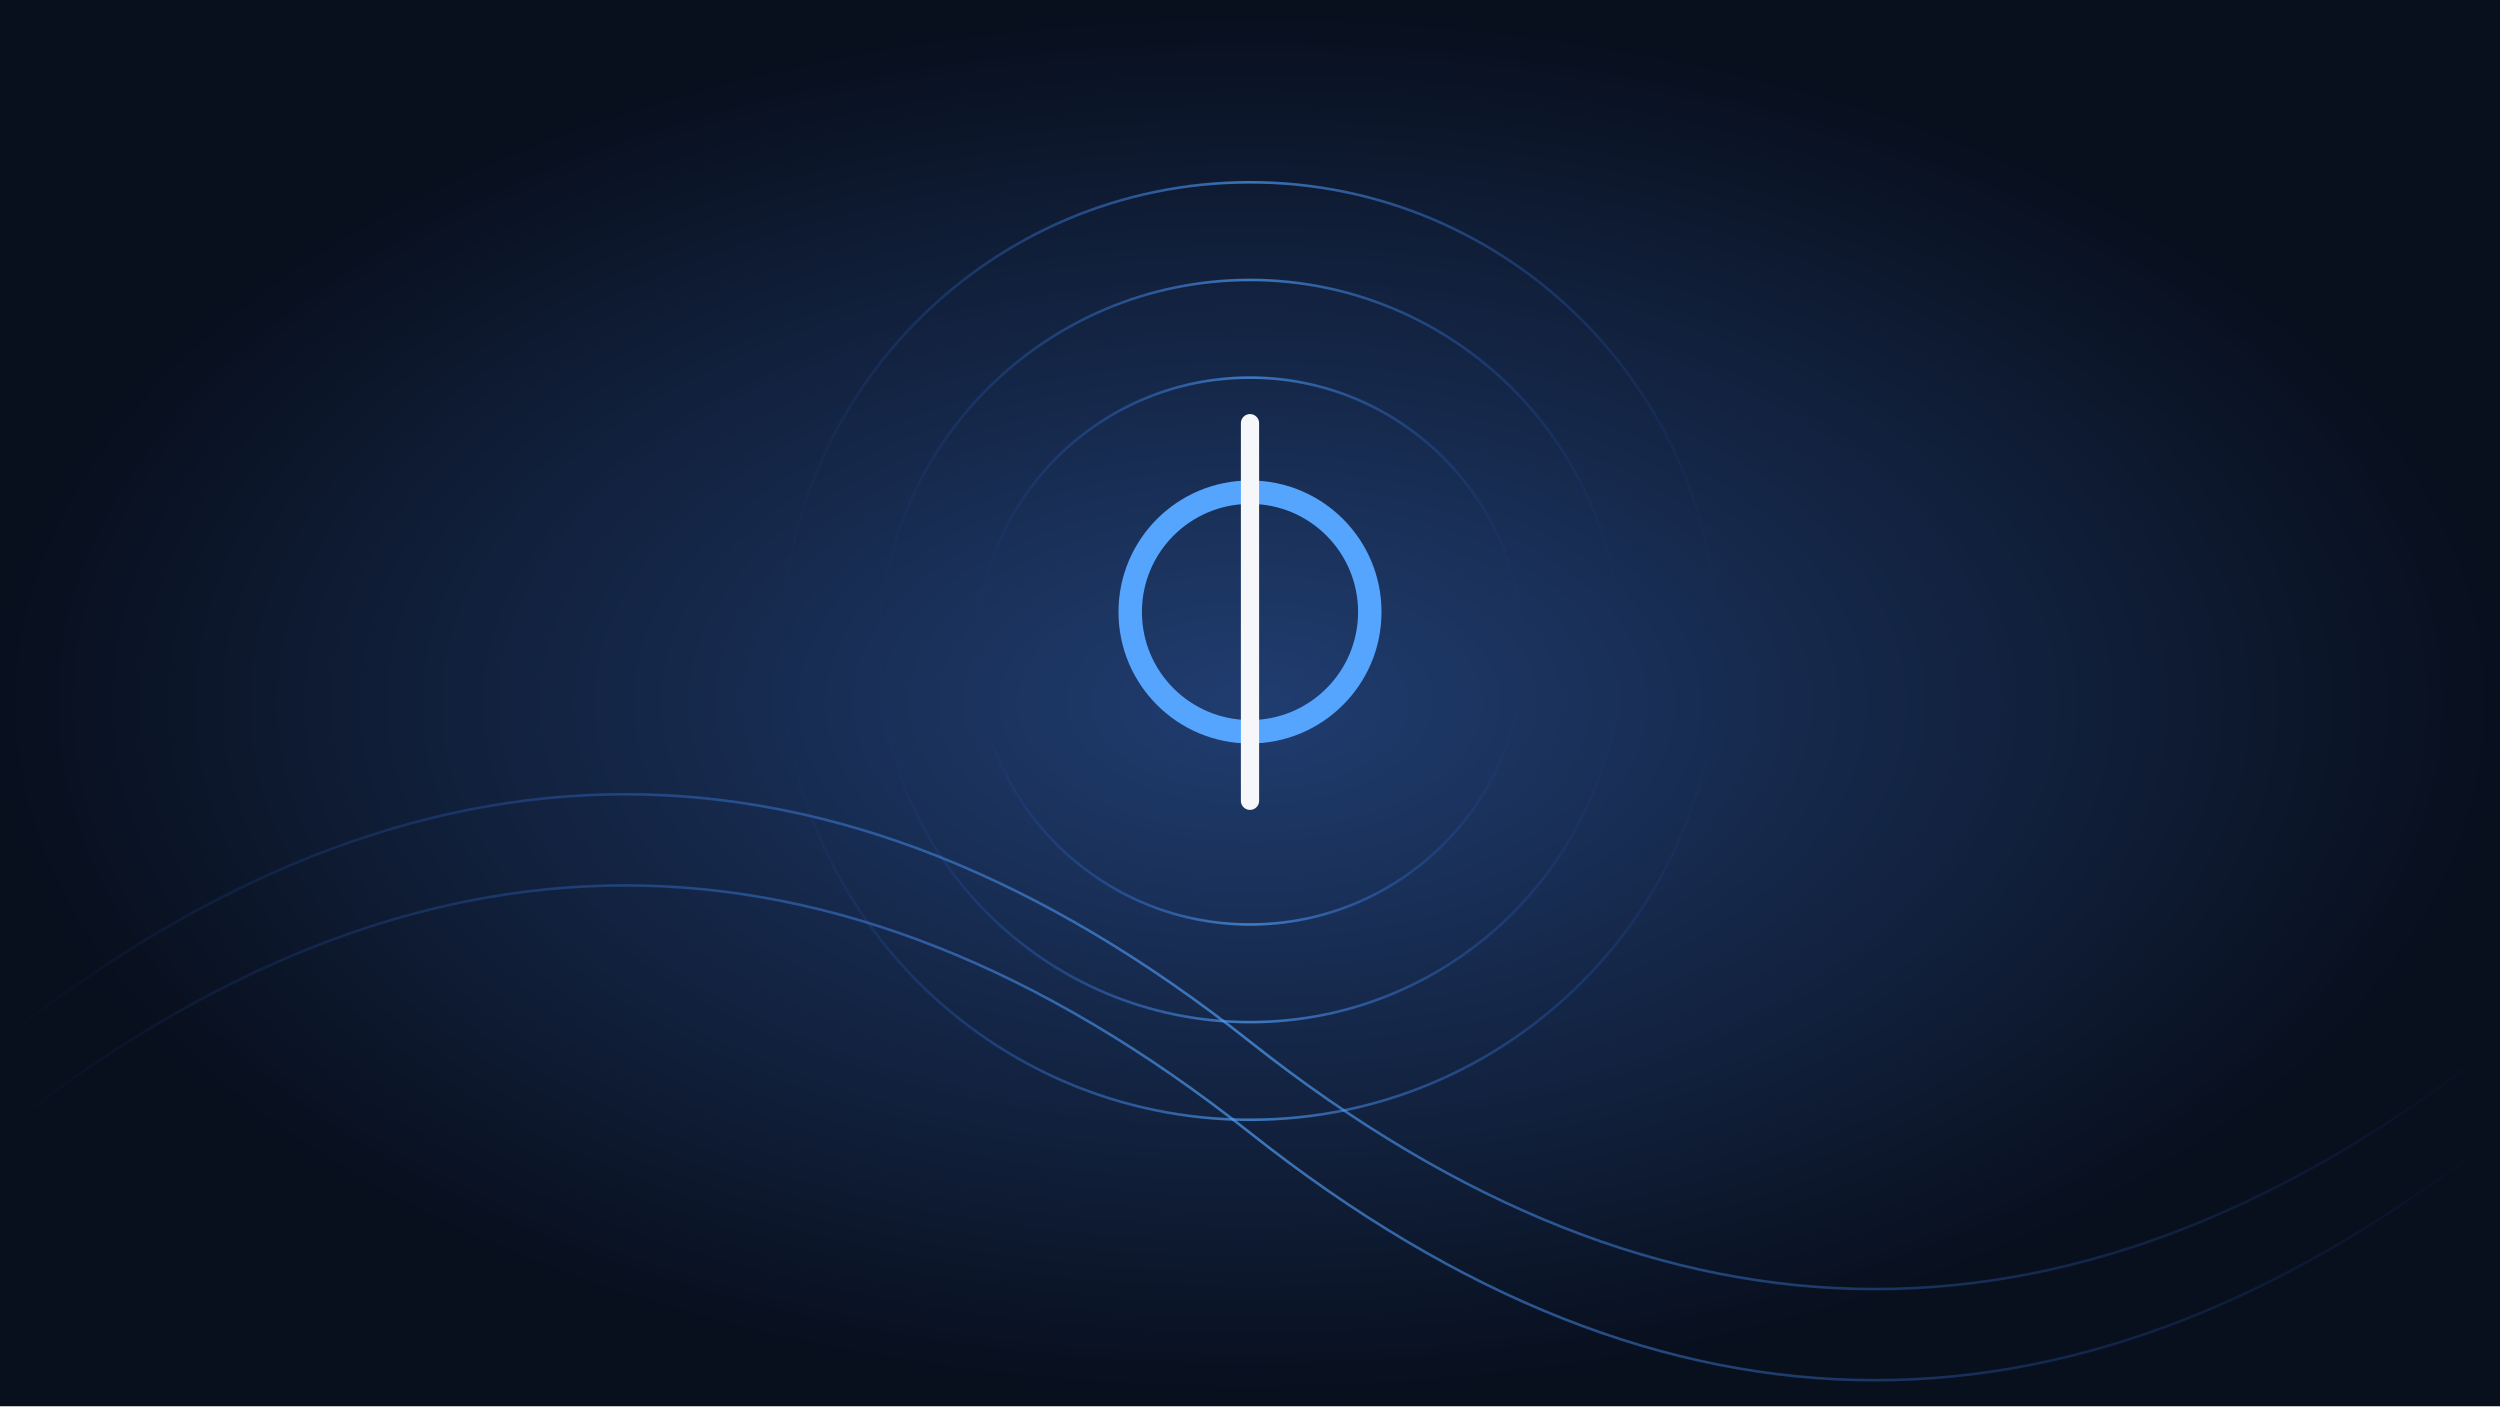
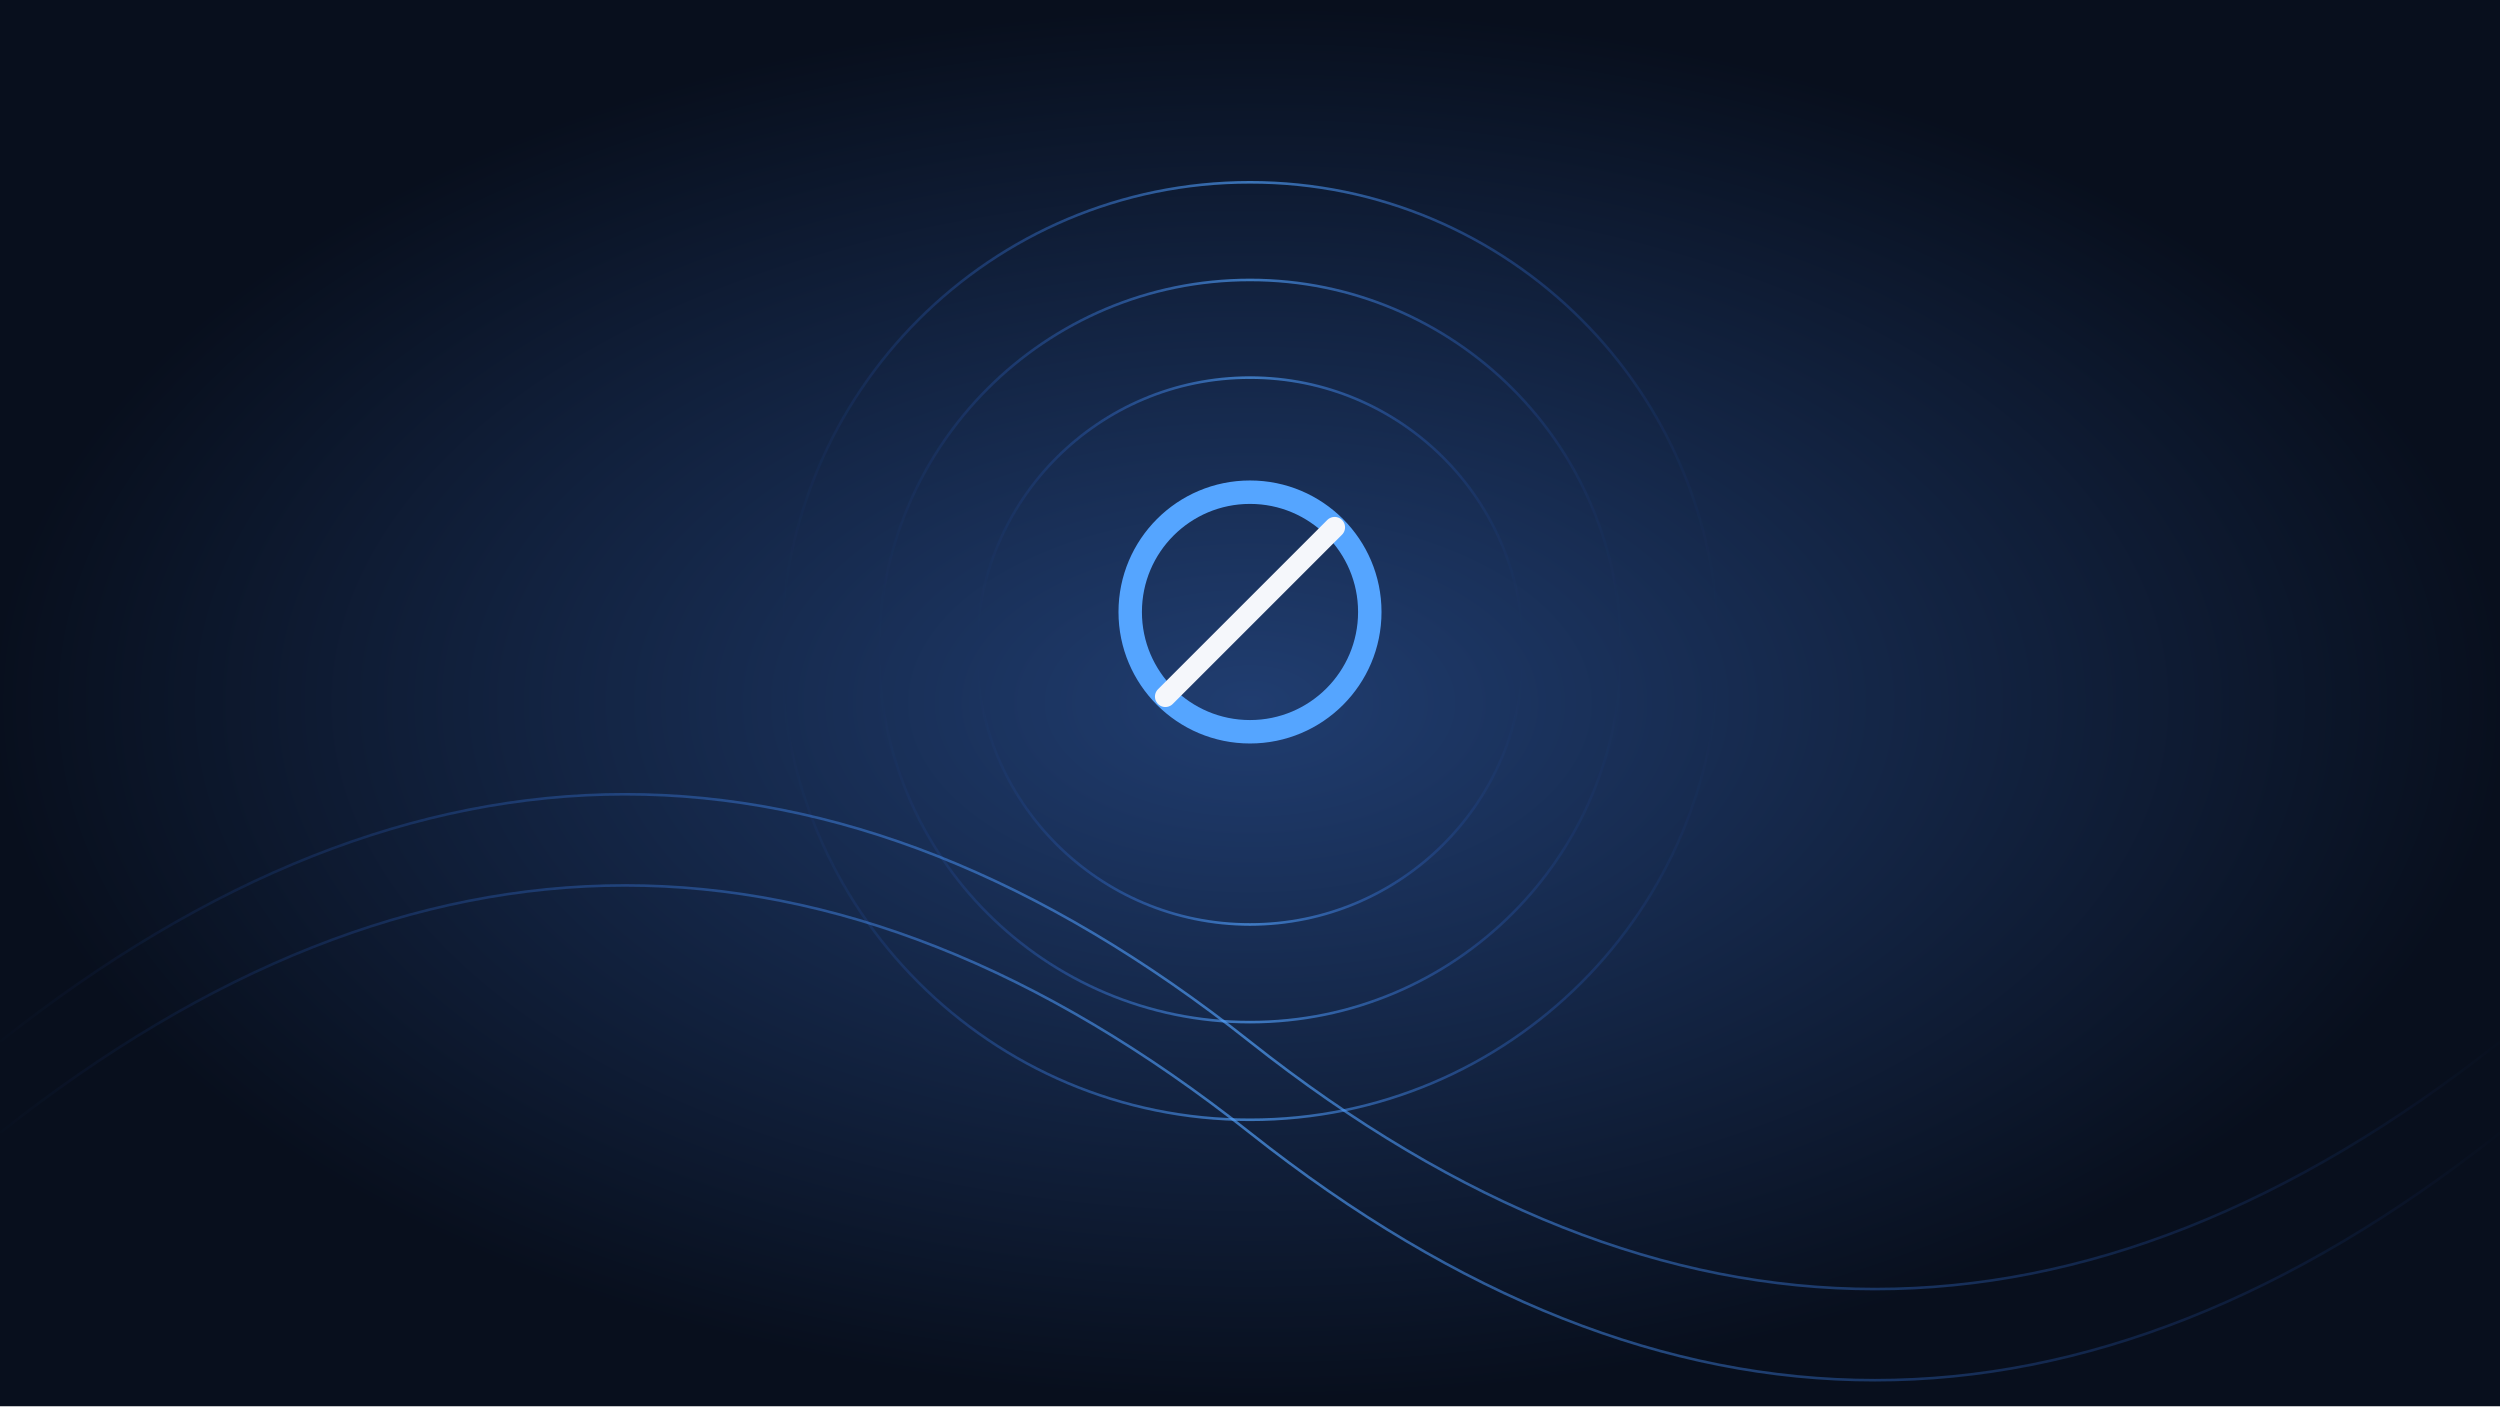
<svg xmlns="http://www.w3.org/2000/svg" viewBox="0 0 1920 1080">
  <defs>
    <radialGradient id="bg">
      <stop stop-color="#203D70" />
      <stop offset="1" stop-color="#080F1D" />
    </radialGradient>
    <linearGradient id="line">
      <stop stop-color="#2864E8" stop-opacity="0" />
      <stop offset=".5" stop-color="#55A5FF" stop-opacity=".65" />
      <stop offset="1" stop-color="#2864E8" stop-opacity="0" />
    </linearGradient>
  </defs>
  <rect width="1920" height="1080" fill="url(#bg)" />
  <g fill="none" stroke="url(#line)" stroke-width="2">
    <circle cx="960" cy="500" r="210" />
    <circle cx="960" cy="500" r="285" />
    <circle cx="960" cy="500" r="360" />
    <path d="M0 800 Q480 420 960 800 T1920 800" />
    <path d="M0 870 Q480 490 960 870 T1920 870" />
  </g>
-   <g transform="translate(960 470)" fill="none" stroke="#55A5FF" stroke-width="18">
-     <circle r="92" />
-     <path d="M0 -145V145" stroke="#F5F7FB" stroke-width="14" stroke-linecap="round" />
+   <g transform="translate(960 470)" fill="none">
+     <circle r="92" stroke="#55A5FF" stroke-width="18" />
+     <path d="M-65 65L65 -65" stroke="#F5F7FB" stroke-width="16" stroke-linecap="round" />
  </g>
</svg>
